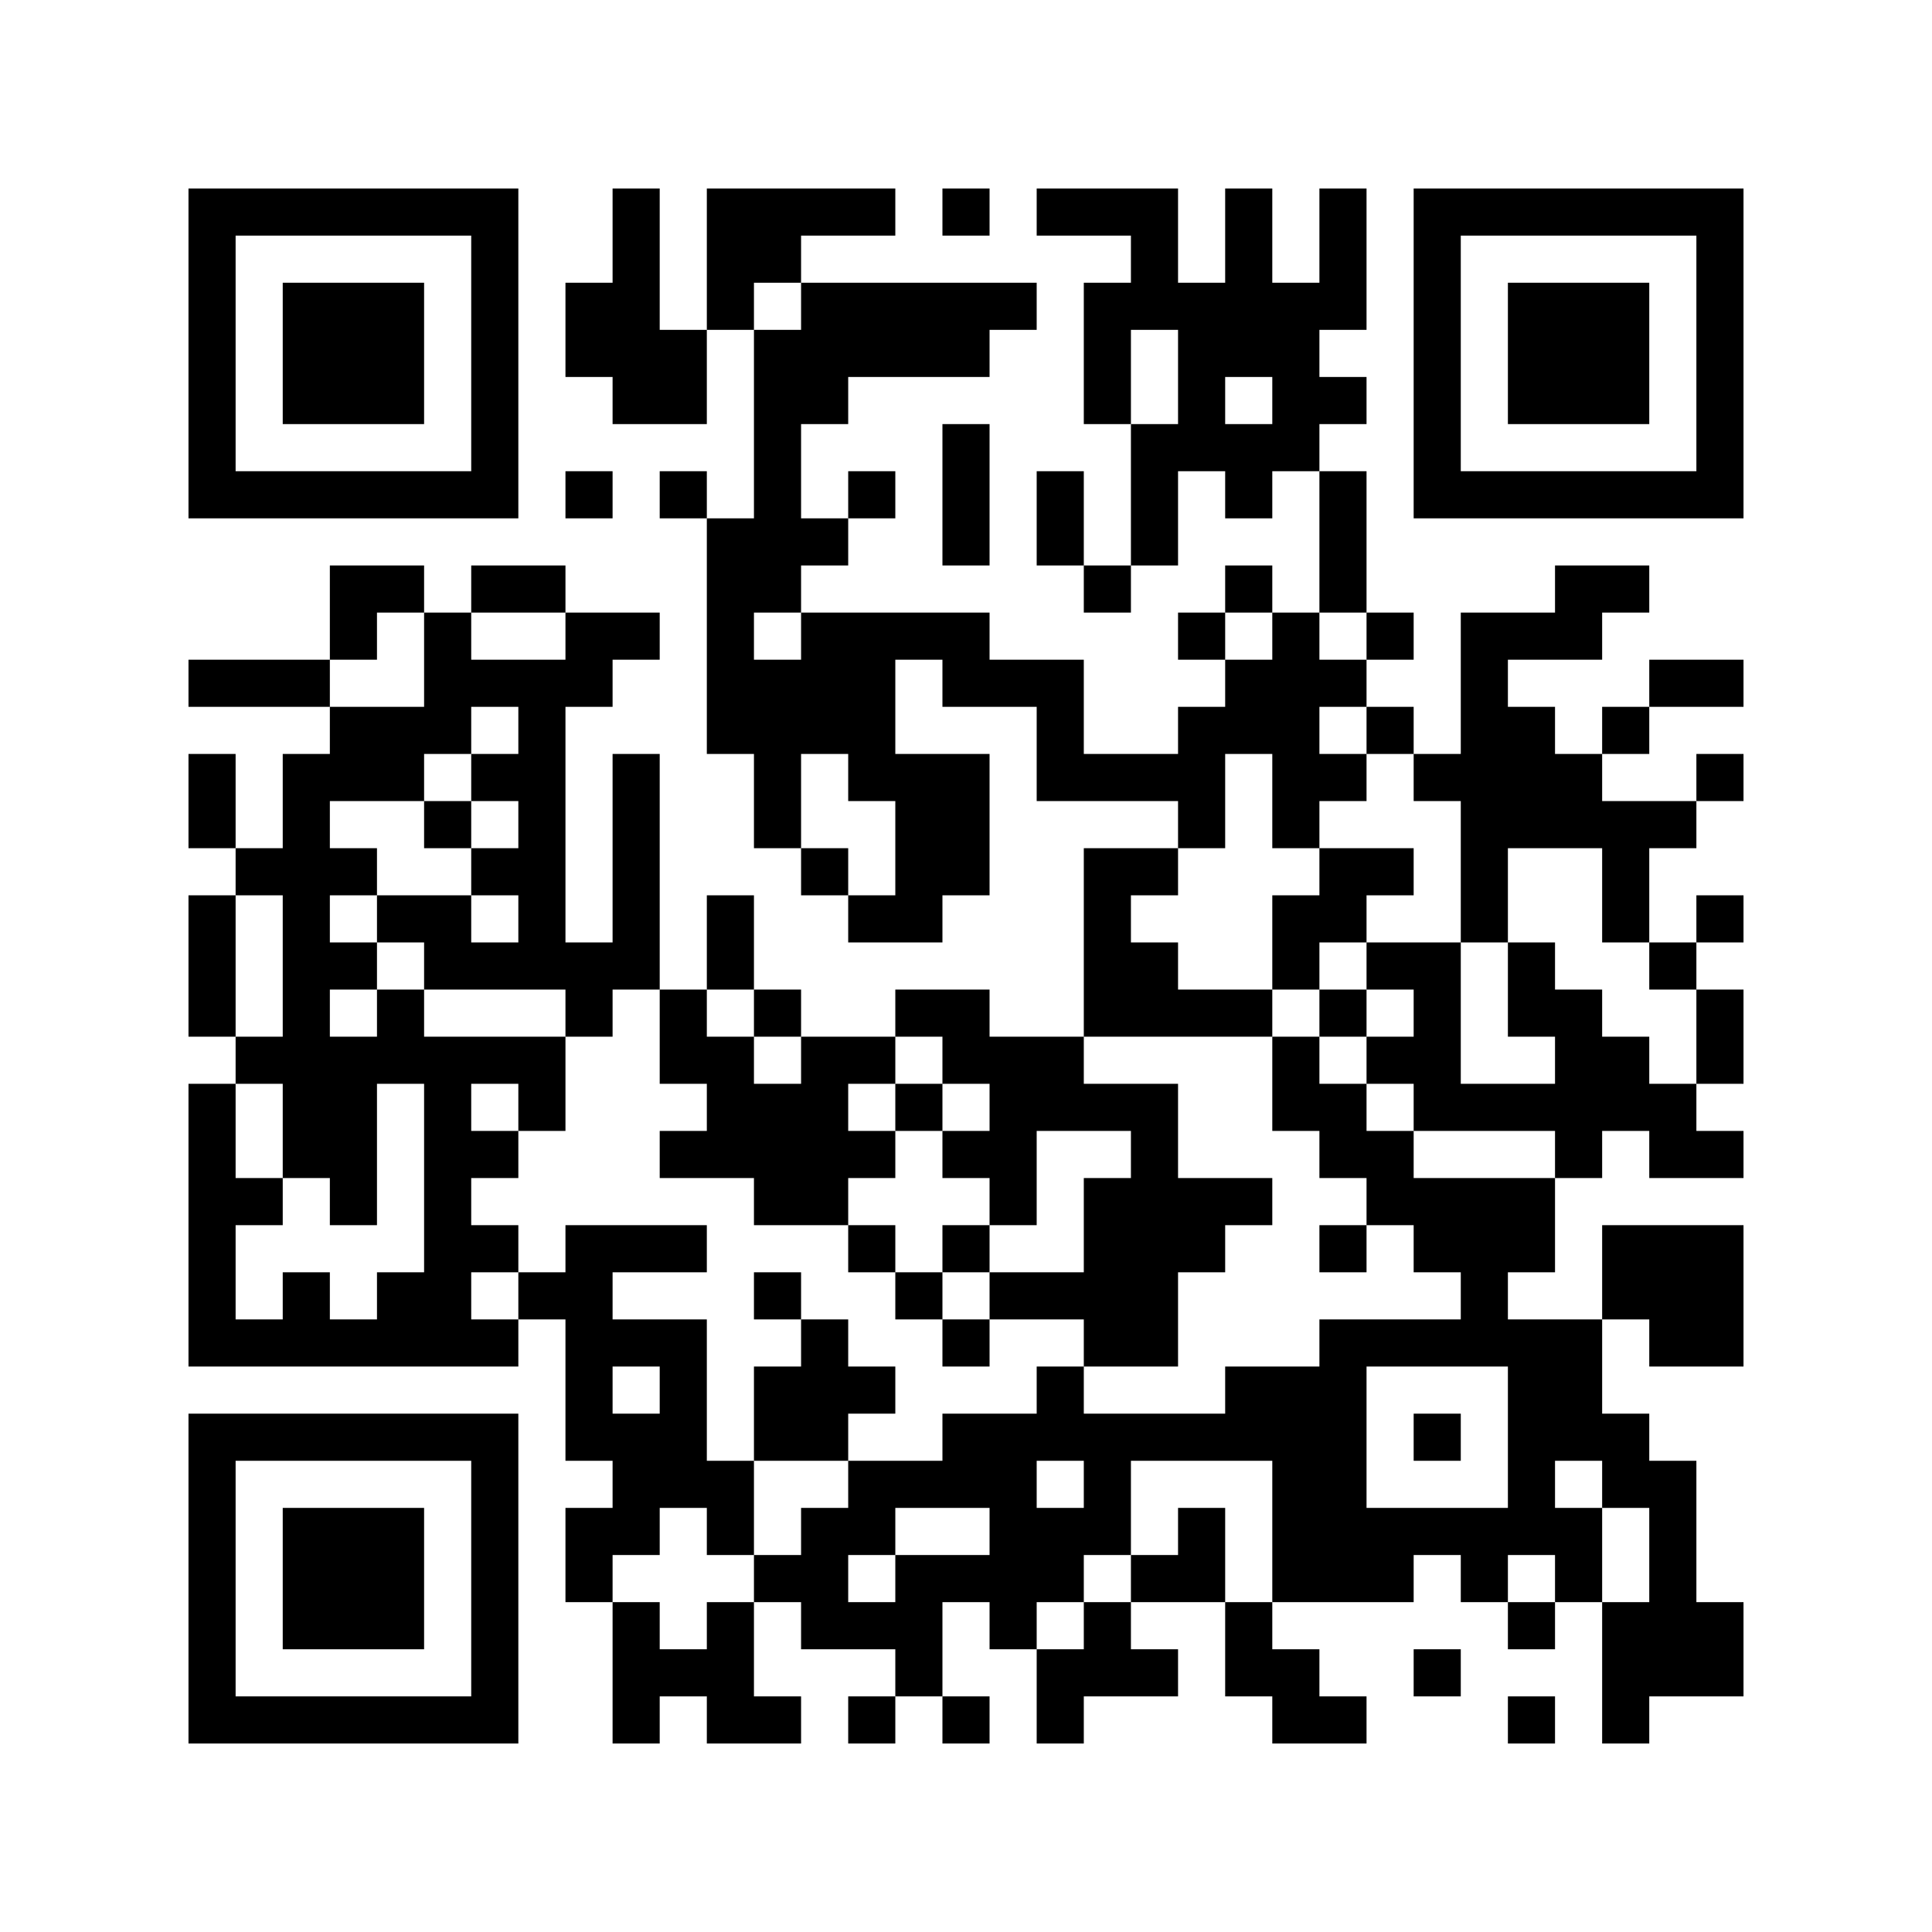
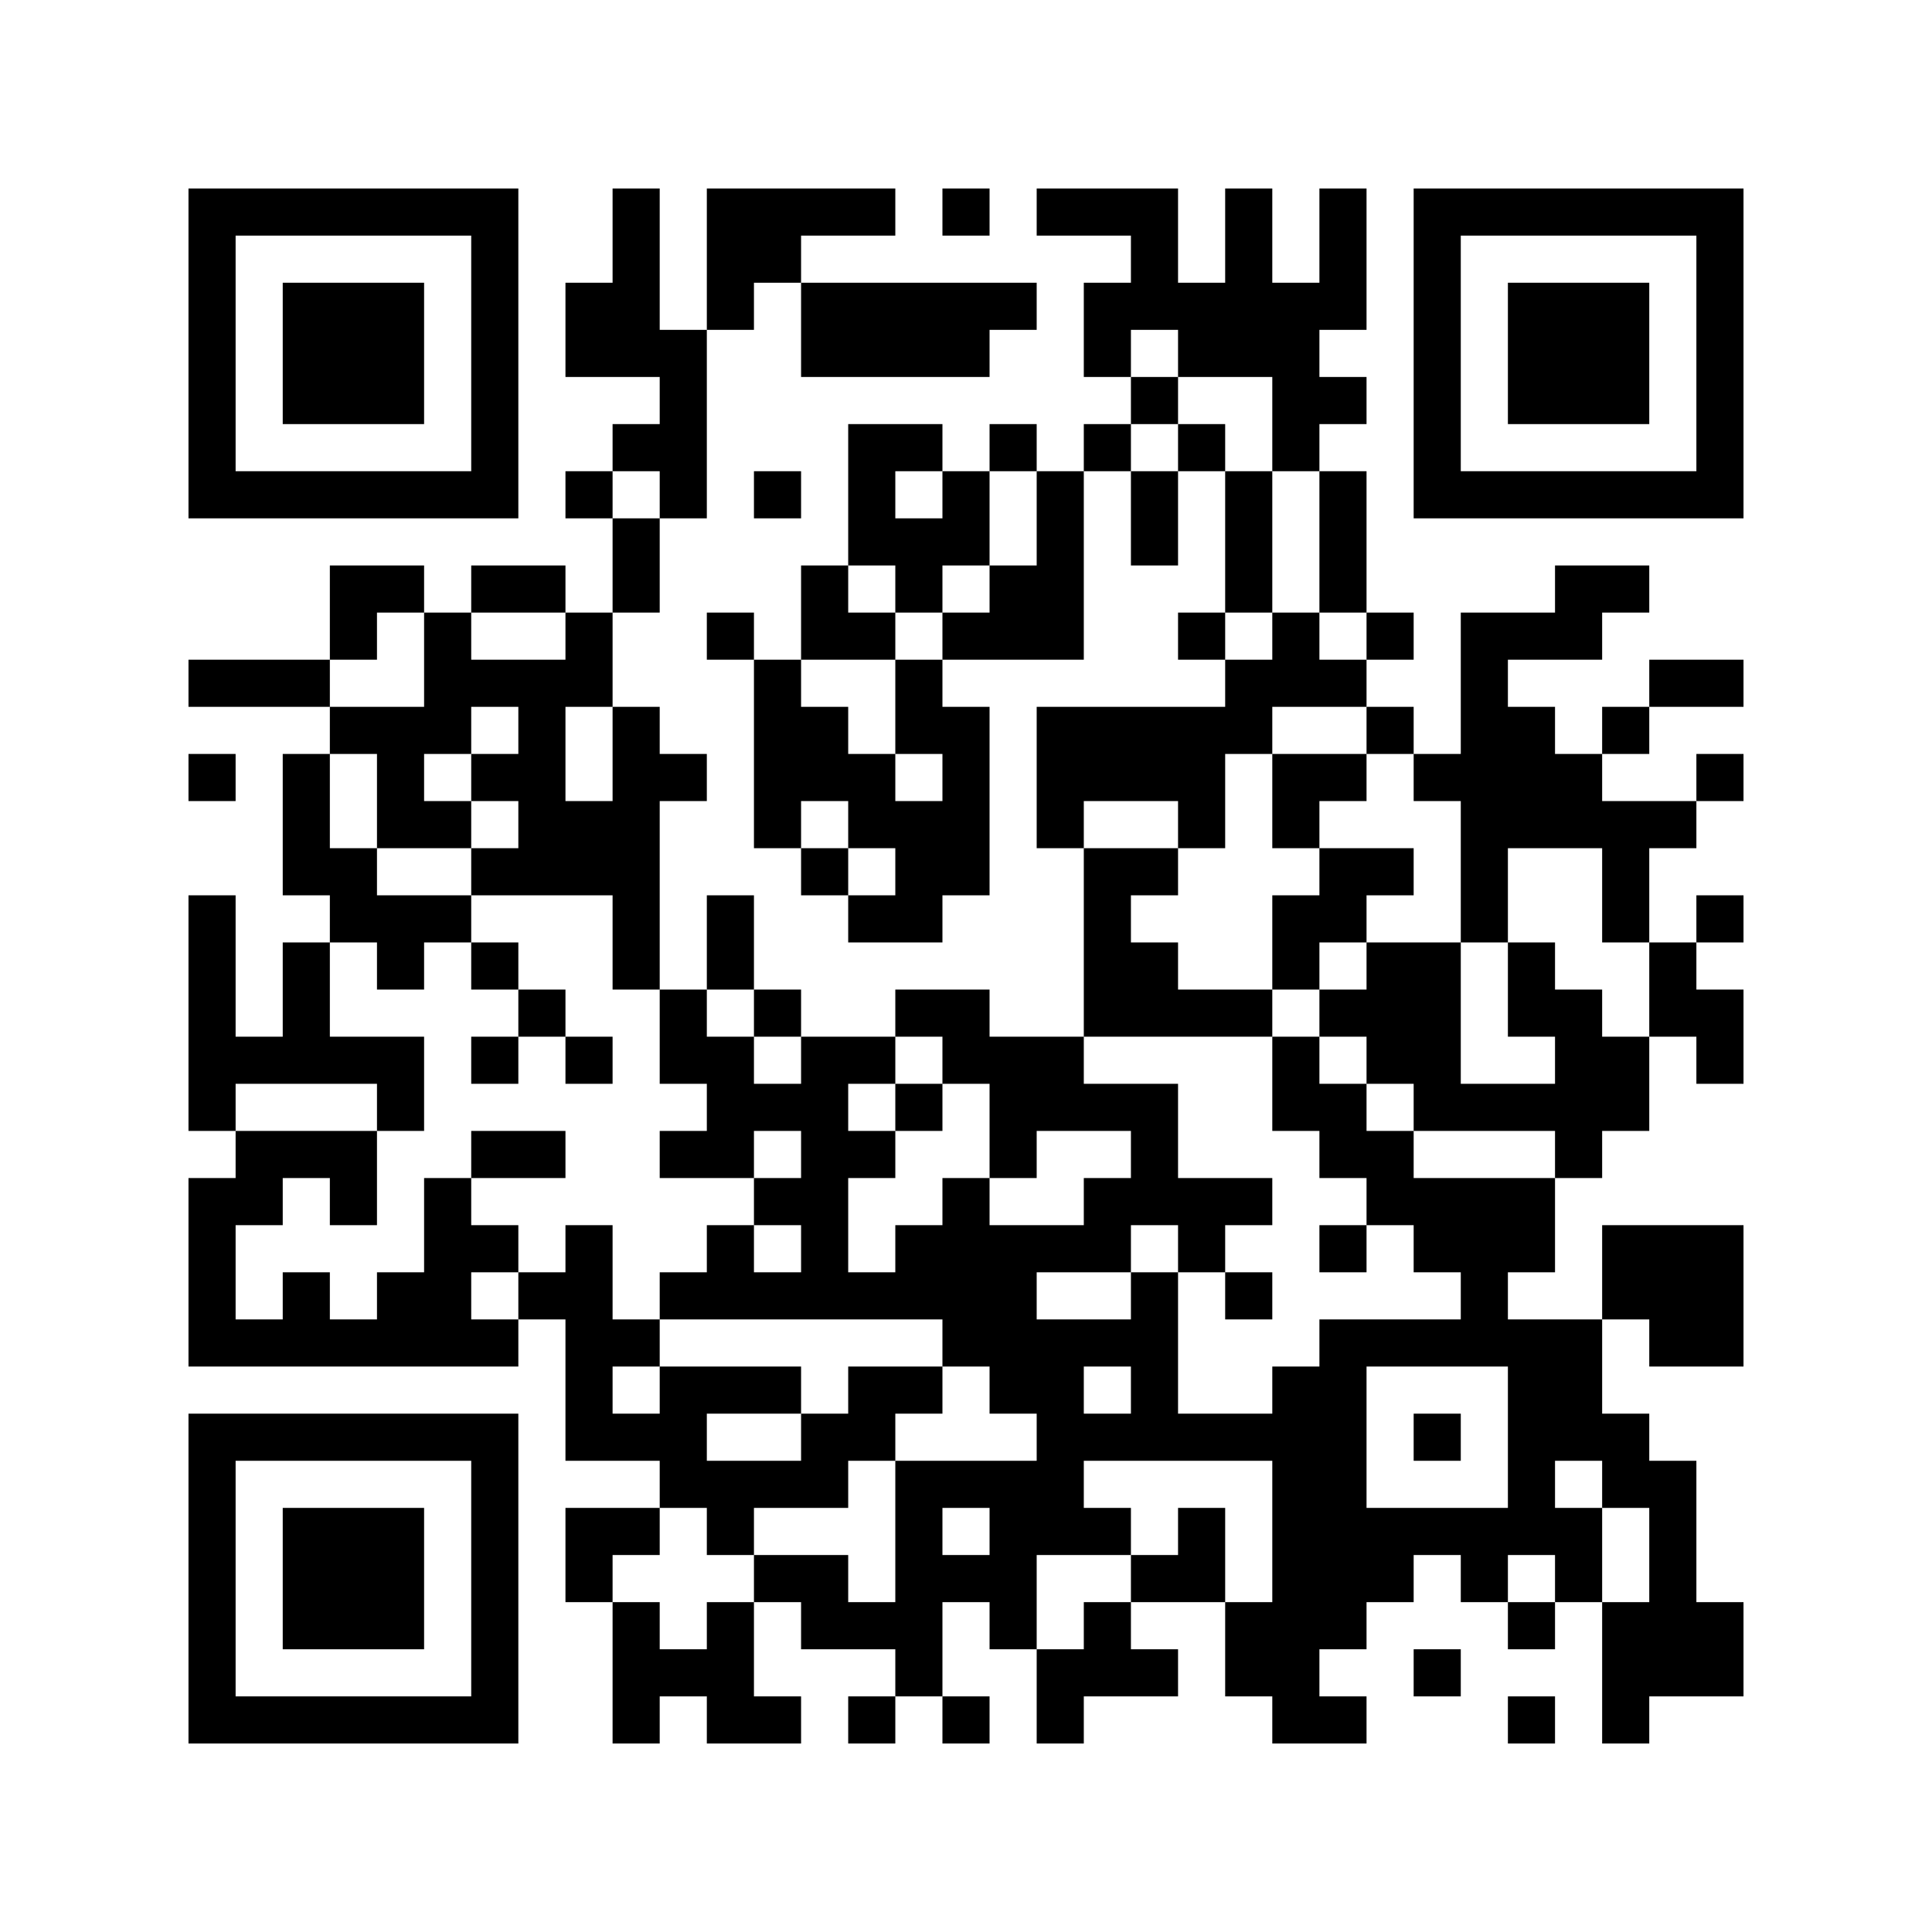
<svg xmlns="http://www.w3.org/2000/svg" height="328" width="328" class="pyqrcode">
  <path fill="white" d="M0 0h328v328h-328z" />
-   <path transform="scale(8)" stroke="#000" class="pyqrline" d="M4 4.5h7m2 0h1m1 0h4m1 0h1m1 0h3m1 0h1m1 0h1m1 0h7m-33 1h1m5 0h1m2 0h1m1 0h2m7 0h1m1 0h1m1 0h1m1 0h1m5 0h1m-33 1h1m1 0h3m1 0h1m1 0h2m1 0h1m1 0h5m1 0h6m1 0h1m1 0h3m1 0h1m-33 1h1m1 0h3m1 0h1m1 0h3m1 0h5m2 0h1m1 0h3m2 0h1m1 0h3m1 0h1m-33 1h1m1 0h3m1 0h1m2 0h2m1 0h2m5 0h1m1 0h1m1 0h2m1 0h1m1 0h3m1 0h1m-33 1h1m5 0h1m5 0h1m3 0h1m3 0h4m2 0h1m5 0h1m-33 1h7m1 0h1m1 0h1m1 0h1m1 0h1m1 0h1m1 0h1m1 0h1m1 0h1m1 0h1m1 0h7m-22 1h3m2 0h1m1 0h1m1 0h1m3 0h1m-22 1h2m1 0h2m3 0h2m6 0h1m2 0h1m1 0h1m4 0h2m-28 1h1m1 0h1m2 0h2m1 0h1m1 0h4m4 0h1m1 0h1m1 0h1m1 0h3m-30 1h3m2 0h4m2 0h4m1 0h3m3 0h3m2 0h1m3 0h2m-30 1h3m1 0h1m3 0h4m3 0h1m2 0h3m1 0h1m1 0h2m1 0h1m-31 1h1m1 0h3m1 0h2m1 0h1m2 0h1m1 0h3m1 0h4m1 0h2m1 0h4m2 0h1m-33 1h1m1 0h1m2 0h1m1 0h1m1 0h1m2 0h1m2 0h2m4 0h1m1 0h1m3 0h5m-31 1h3m2 0h2m1 0h1m3 0h1m1 0h2m2 0h2m3 0h2m1 0h1m2 0h1m-31 1h1m1 0h1m1 0h2m1 0h1m1 0h1m1 0h1m2 0h2m3 0h1m3 0h2m2 0h1m2 0h1m1 0h1m-33 1h1m1 0h2m1 0h5m1 0h1m7 0h2m2 0h1m1 0h2m1 0h1m2 0h1m-32 1h1m1 0h1m1 0h1m3 0h1m1 0h1m1 0h1m2 0h2m2 0h4m1 0h1m1 0h1m1 0h2m2 0h1m-32 1h7m2 0h2m1 0h2m1 0h3m4 0h1m1 0h2m2 0h2m1 0h1m-33 1h1m1 0h2m1 0h1m1 0h1m3 0h3m1 0h1m1 0h4m2 0h2m1 0h6m-32 1h1m1 0h2m1 0h2m3 0h5m1 0h2m2 0h1m3 0h2m3 0h1m1 0h2m-33 1h2m1 0h1m1 0h1m6 0h2m3 0h1m1 0h4m2 0h4m-29 1h1m4 0h2m1 0h3m3 0h1m1 0h1m2 0h3m2 0h1m1 0h3m1 0h3m-33 1h1m1 0h1m1 0h2m1 0h2m3 0h1m2 0h1m1 0h4m6 0h1m2 0h3m-33 1h7m1 0h3m2 0h1m2 0h1m2 0h2m3 0h6m1 0h2m-25 1h1m1 0h1m1 0h3m3 0h1m3 0h3m3 0h2m-30 1h7m1 0h3m1 0h2m2 0h9m1 0h1m1 0h3m-31 1h1m5 0h1m2 0h3m2 0h4m1 0h1m3 0h2m3 0h1m1 0h2m-32 1h1m1 0h3m1 0h1m1 0h2m1 0h1m1 0h2m2 0h3m1 0h1m1 0h7m1 0h1m-32 1h1m1 0h3m1 0h1m1 0h1m3 0h2m1 0h4m1 0h2m1 0h3m1 0h1m1 0h1m1 0h1m-32 1h1m1 0h3m1 0h1m2 0h1m1 0h1m1 0h3m1 0h1m1 0h1m2 0h1m5 0h1m1 0h3m-33 1h1m5 0h1m2 0h3m3 0h1m2 0h3m1 0h2m2 0h1m3 0h3m-33 1h7m2 0h1m1 0h2m1 0h1m1 0h1m1 0h1m4 0h2m3 0h1m1 0h1" />
+   <path transform="scale(8)" stroke="#000" class="pyqrline" d="M4 4.5h7m2 0h1m1 0h4m1 0h1m1 0h3m1 0h1m1 0h1m1 0h7m-33 1h1m5 0h1m2 0h1m1 0h2m7 0h1m1 0h1m1 0h1m1 0h1m5 0h1m-33 1h1m1 0h3m1 0h1m1 0h2m1 0h1m1 0h5m1 0h6m1 0h1m1 0h3m1 0h1m-33 1h1m1 0h3m1 0h1m1 0h3m2 0h4m2 0h1m1 0h3m2 0h1m1 0h3m1 0h1m-33 1h1m1 0h3m1 0h1m3 0h1m9 0h1m2 0h2m1 0h1m1 0h3m1 0h1m-33 1h1m5 0h1m2 0h2m3 0h2m1 0h1m1 0h1m1 0h1m1 0h1m2 0h1m5 0h1m-33 1h7m1 0h1m1 0h1m1 0h1m1 0h1m1 0h1m1 0h1m1 0h1m1 0h1m1 0h1m1 0h7m-24 1h1m4 0h3m1 0h1m1 0h1m1 0h1m1 0h1m-22 1h2m1 0h2m1 0h1m3 0h1m1 0h1m1 0h2m3 0h1m1 0h1m4 0h2m-28 1h1m1 0h1m2 0h1m2 0h1m1 0h2m1 0h3m2 0h1m1 0h1m1 0h1m1 0h3m-30 1h3m2 0h4m3 0h1m2 0h1m6 0h3m2 0h1m3 0h2m-30 1h3m1 0h1m1 0h1m2 0h2m1 0h2m1 0h5m2 0h1m1 0h2m1 0h1m-31 1h1m1 0h1m1 0h1m1 0h2m1 0h2m1 0h3m1 0h1m1 0h4m1 0h2m1 0h4m2 0h1m-31 1h1m1 0h2m1 0h3m2 0h1m1 0h3m1 0h1m2 0h1m1 0h1m3 0h5m-30 1h2m2 0h4m3 0h1m1 0h2m2 0h2m3 0h2m1 0h1m2 0h1m-31 1h1m2 0h3m3 0h1m1 0h1m2 0h2m3 0h1m3 0h2m2 0h1m2 0h1m1 0h1m-33 1h1m1 0h1m1 0h1m1 0h1m2 0h1m1 0h1m7 0h2m2 0h1m1 0h2m1 0h1m2 0h1m-32 1h1m1 0h1m4 0h1m2 0h1m1 0h1m2 0h2m2 0h4m1 0h3m1 0h2m1 0h2m-33 1h5m1 0h1m1 0h1m1 0h2m1 0h2m1 0h3m4 0h1m1 0h2m2 0h2m1 0h1m-33 1h1m3 0h1m6 0h3m1 0h1m1 0h4m2 0h2m1 0h5m-30 1h3m2 0h2m2 0h2m1 0h2m2 0h1m2 0h1m3 0h2m3 0h1m-30 1h2m1 0h1m1 0h1m6 0h2m2 0h1m2 0h4m2 0h4m-29 1h1m4 0h2m1 0h1m2 0h1m1 0h1m1 0h5m1 0h1m2 0h1m1 0h3m1 0h3m-33 1h1m1 0h1m1 0h2m1 0h2m1 0h8m2 0h1m1 0h1m4 0h1m2 0h3m-33 1h7m1 0h2m6 0h5m3 0h6m1 0h2m-25 1h1m1 0h3m1 0h2m1 0h2m1 0h1m2 0h2m3 0h2m-30 1h7m1 0h3m2 0h2m3 0h7m1 0h1m1 0h3m-31 1h1m5 0h1m3 0h4m1 0h4m4 0h2m3 0h1m1 0h2m-32 1h1m1 0h3m1 0h1m1 0h2m1 0h1m3 0h1m1 0h3m1 0h1m1 0h7m1 0h1m-32 1h1m1 0h3m1 0h1m1 0h1m3 0h2m1 0h3m2 0h2m1 0h3m1 0h1m1 0h1m1 0h1m-32 1h1m1 0h3m1 0h1m2 0h1m1 0h1m1 0h3m1 0h1m1 0h1m2 0h3m3 0h1m1 0h3m-33 1h1m5 0h1m2 0h3m3 0h1m2 0h3m1 0h2m2 0h1m3 0h3m-33 1h7m2 0h1m1 0h2m1 0h1m1 0h1m1 0h1m4 0h2m3 0h1m1 0h1" />
</svg>
